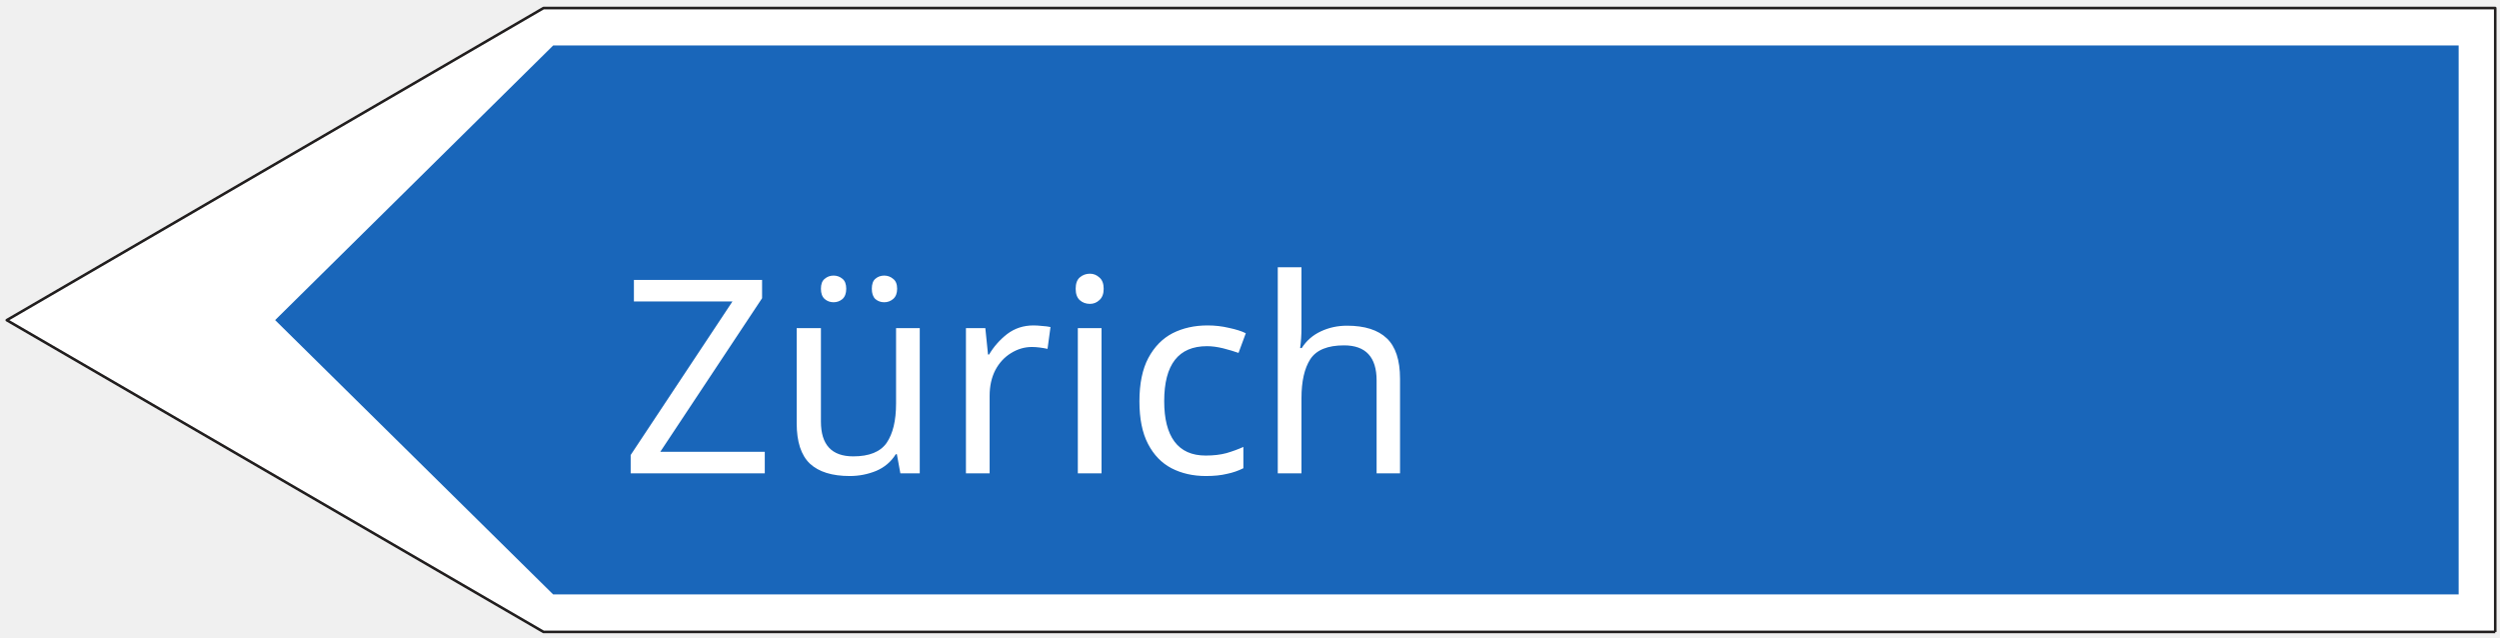
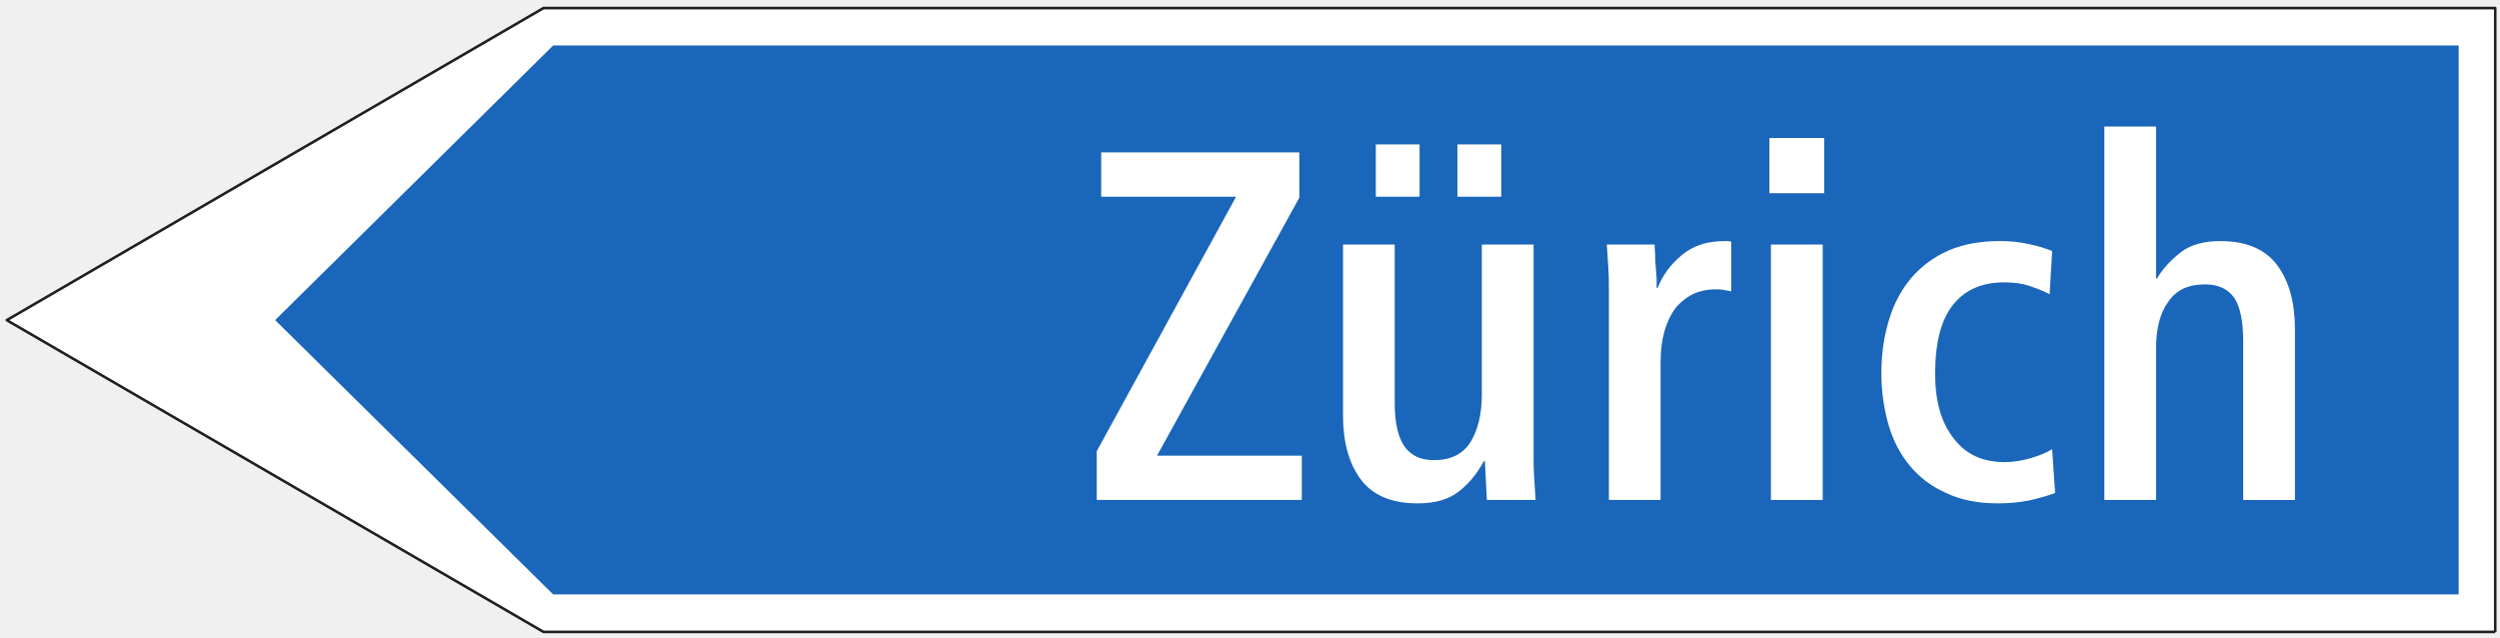
<svg xmlns="http://www.w3.org/2000/svg" width="145" height="37" version="1.1" id="svg676">
  <defs id="defs680" />
  <g id="g666">
    <rect fill="#ffffff" opacity="0" id="canvas_background" height="202" width="402" y="-1" x="-1" />
    <g display="none" overflow="visible" y="0" x="0" height="100%" width="100%" id="canvasGrid">
      <rect fill="url(#gridpattern)" stroke-width="0" y="0" x="0" height="100%" width="100%" id="rect663" />
    </g>
  </g>
  <g stroke="null" id="svg_54" transform="matrix(-0.5239569,0,0,0.5434348,177.6065,-35.78376)">
    <path stroke="#211e1e" fill="#ffffff" fill-rule="nonzero" stroke-width="0.283" stroke-linejoin="round" stroke-miterlimit="4" id="svg_51" d="m 62.648,133.29 h 216.139 l 59.435,-33.272 L 278.787,66.71 H 62.648 v 66.58" />
    <path fill="#1966ba" fill-rule="nonzero" id="svg_50" d="M 66.699,129.29 H 277.714 L 308.504,100.011 277.714,70.703 H 66.699 v 58.587" />
  </g>
-   <text xml:space="default" dominant-baseline="middle" text-anchor="left" font-family="sans-serif" font-size="15.719px" id="svg_12" y="22" x="36" fill="#ffffff" style="stroke-width:0.524">Zürich</text>
+   <path style="fill:#ffffff;fill-opacity:1;fill-rule:nonzero;stroke:none;stroke-width:1.016" d="m 63.637,28.998 h 11.898 V 26.43 H 67.133 L 75.392,11.465 V 8.841 H 63.895 v 2.568 h 7.826 l -8.084,14.759 v 2.83" id="path828" />
+   <path style="fill:#ffffff;fill-opacity:1;fill-rule:nonzero;stroke:none;stroke-width:1.016" d="m 79.829,11.409 h 2.54 V 8.377 h -2.54 v 3.032" id="path830" />
+   <path style="fill:#ffffff;fill-opacity:1;fill-rule:nonzero;stroke:none;stroke-width:1.016" d="m 84.563,11.409 h 2.544 V 8.377 h -2.544 v 3.032" id="path832" />
+   <path style="fill:#ffffff;fill-opacity:1;fill-rule:nonzero;stroke:none;stroke-width:1.016" d="m 86.27,28.998 h 2.83 c -0.028,-0.433 -0.06,-0.893 -0.087,-1.389 -0.028,-0.46 -0.028,-0.948 -0.028,-1.441 V 14.183 h -3.004 v 8.691 c 0,1.155 -0.23,2.08 -0.663,2.774 -0.437,0.694 -1.155,1.04 -2.111,1.04 -0.778,0 -1.325,-0.258 -1.702,-0.778 -0.373,-0.524 -0.579,-1.361 -0.579,-2.512 v -9.215 h -3 v 9.905 c 0,1.56 0.345,2.802 1.036,3.726 0.694,0.921 1.794,1.381 3.298,1.381 1.008,0 1.818,-0.226 2.425,-0.718 0.575,-0.46 1.04,-1.04 1.413,-1.73 h 0.06 l 0.115,2.25" id="path834" />
+   <path style="fill:#ffffff;fill-opacity:1;fill-rule:nonzero;stroke:none;stroke-width:1.016" d="m 93.353,28.998 h 3 v -7.969 c 0,-0.75 0.091,-1.389 0.262,-1.937 0.171,-0.548 0.405,-0.984 0.691,-1.329 0.29,-0.317 0.635,-0.575 1.012,-0.75 0.373,-0.143 0.746,-0.23 1.183,-0.23 0.171,0 0.345,0 0.488,0.028 0.147,0.028 0.321,0.06 0.464,0.087 v -2.889 c -0.059,0 -0.115,0 -0.143,-0.028 -0.032,0 -0.087,0 -0.147,0 -0.548,0 -1.04,0.056 -1.472,0.202 -0.429,0.143 -0.778,0.345 -1.095,0.603 -0.314,0.262 -0.603,0.552 -0.837,0.869 -0.23,0.317 -0.433,0.667 -0.575,1.04 h -0.06 c 0,-0.115 0,-0.286 0,-0.52 -0.028,-0.23 -0.028,-0.492 -0.056,-0.75 -0.032,-0.262 -0.032,-0.492 -0.032,-0.722 -0.028,-0.23 -0.028,-0.405 -0.028,-0.52 h -2.774 c 0.032,0.433 0.06,0.893 0.087,1.357 0.032,0.492 0.032,0.98 0.032,1.472 v 11.985" id="path836" />
+   <path style="fill:#ffffff;fill-opacity:1;fill-rule:nonzero;stroke:none;stroke-width:1.016" d="m 102.755,28.998 h 3.004 v -14.815 h -3.004 v 14.815" id="path838" />
+   <path style="fill:#ffffff;fill-opacity:1;fill-rule:nonzero;stroke:none;stroke-width:1.016" d="m 102.668,11.207 h 3.179 V 8.004 h -3.179 v 3.203" id="path840" />
+   <path style="fill:#ffffff;fill-opacity:1;fill-rule:nonzero;stroke:none;stroke-width:1.016" d="m 119.244,28.593 -0.171,-2.54 c -0.321,0.198 -0.754,0.377 -1.246,0.52 -0.488,0.143 -1.008,0.23 -1.5,0.23 -1.302,0 -2.282,-0.46 -2.976,-1.385 -0.722,-0.925 -1.068,-2.167 -1.068,-3.726 0,-1.822 0.345,-3.147 1.04,-4.016 0.694,-0.865 1.675,-1.298 2.949,-1.298 0.548,0 1.036,0.056 1.468,0.202 0.437,0.143 0.81,0.29 1.187,0.488 l 0.147,-2.512 c -0.377,-0.143 -0.814,-0.29 -1.361,-0.401 -0.548,-0.119 -1.099,-0.175 -1.647,-0.175 -1.127,0 -2.135,0.175 -3.004,0.548 -0.865,0.377 -1.587,0.925 -2.163,1.591 -0.579,0.691 -1.016,1.5 -1.298,2.453 -0.29,0.952 -0.437,1.964 -0.437,3.091 0,1.04 0.147,2.024 0.405,2.945 0.262,0.925 0.691,1.734 1.242,2.401 0.548,0.659 1.242,1.206 2.111,1.583 0.833,0.405 1.845,0.603 3,0.603 0.635,0 1.242,-0.056 1.845,-0.175 0.611,-0.139 1.099,-0.286 1.476,-0.429" id="path842" />
+   <path style="fill:#ffffff;fill-opacity:1;fill-rule:nonzero;stroke:none;stroke-width:1.016" d="m 122.102,28.998 h 3 v -8.778 c 0,-1.155 0.23,-2.083 0.726,-2.742 0.46,-0.667 1.155,-0.984 2.103,-0.984 0.782,0 1.329,0.258 1.706,0.778 0.349,0.524 0.52,1.361 0.52,2.512 v 9.215 h 3.004 v -9.905 c 0,-1.556 -0.345,-2.802 -1.04,-3.726 -0.694,-0.921 -1.79,-1.385 -3.294,-1.385 -0.984,0 -1.762,0.23 -2.31,0.663 -0.579,0.464 -1.04,0.952 -1.357,1.504 h -0.059 V 7.337 h -3 v 21.66" id="path844" />
</svg>
